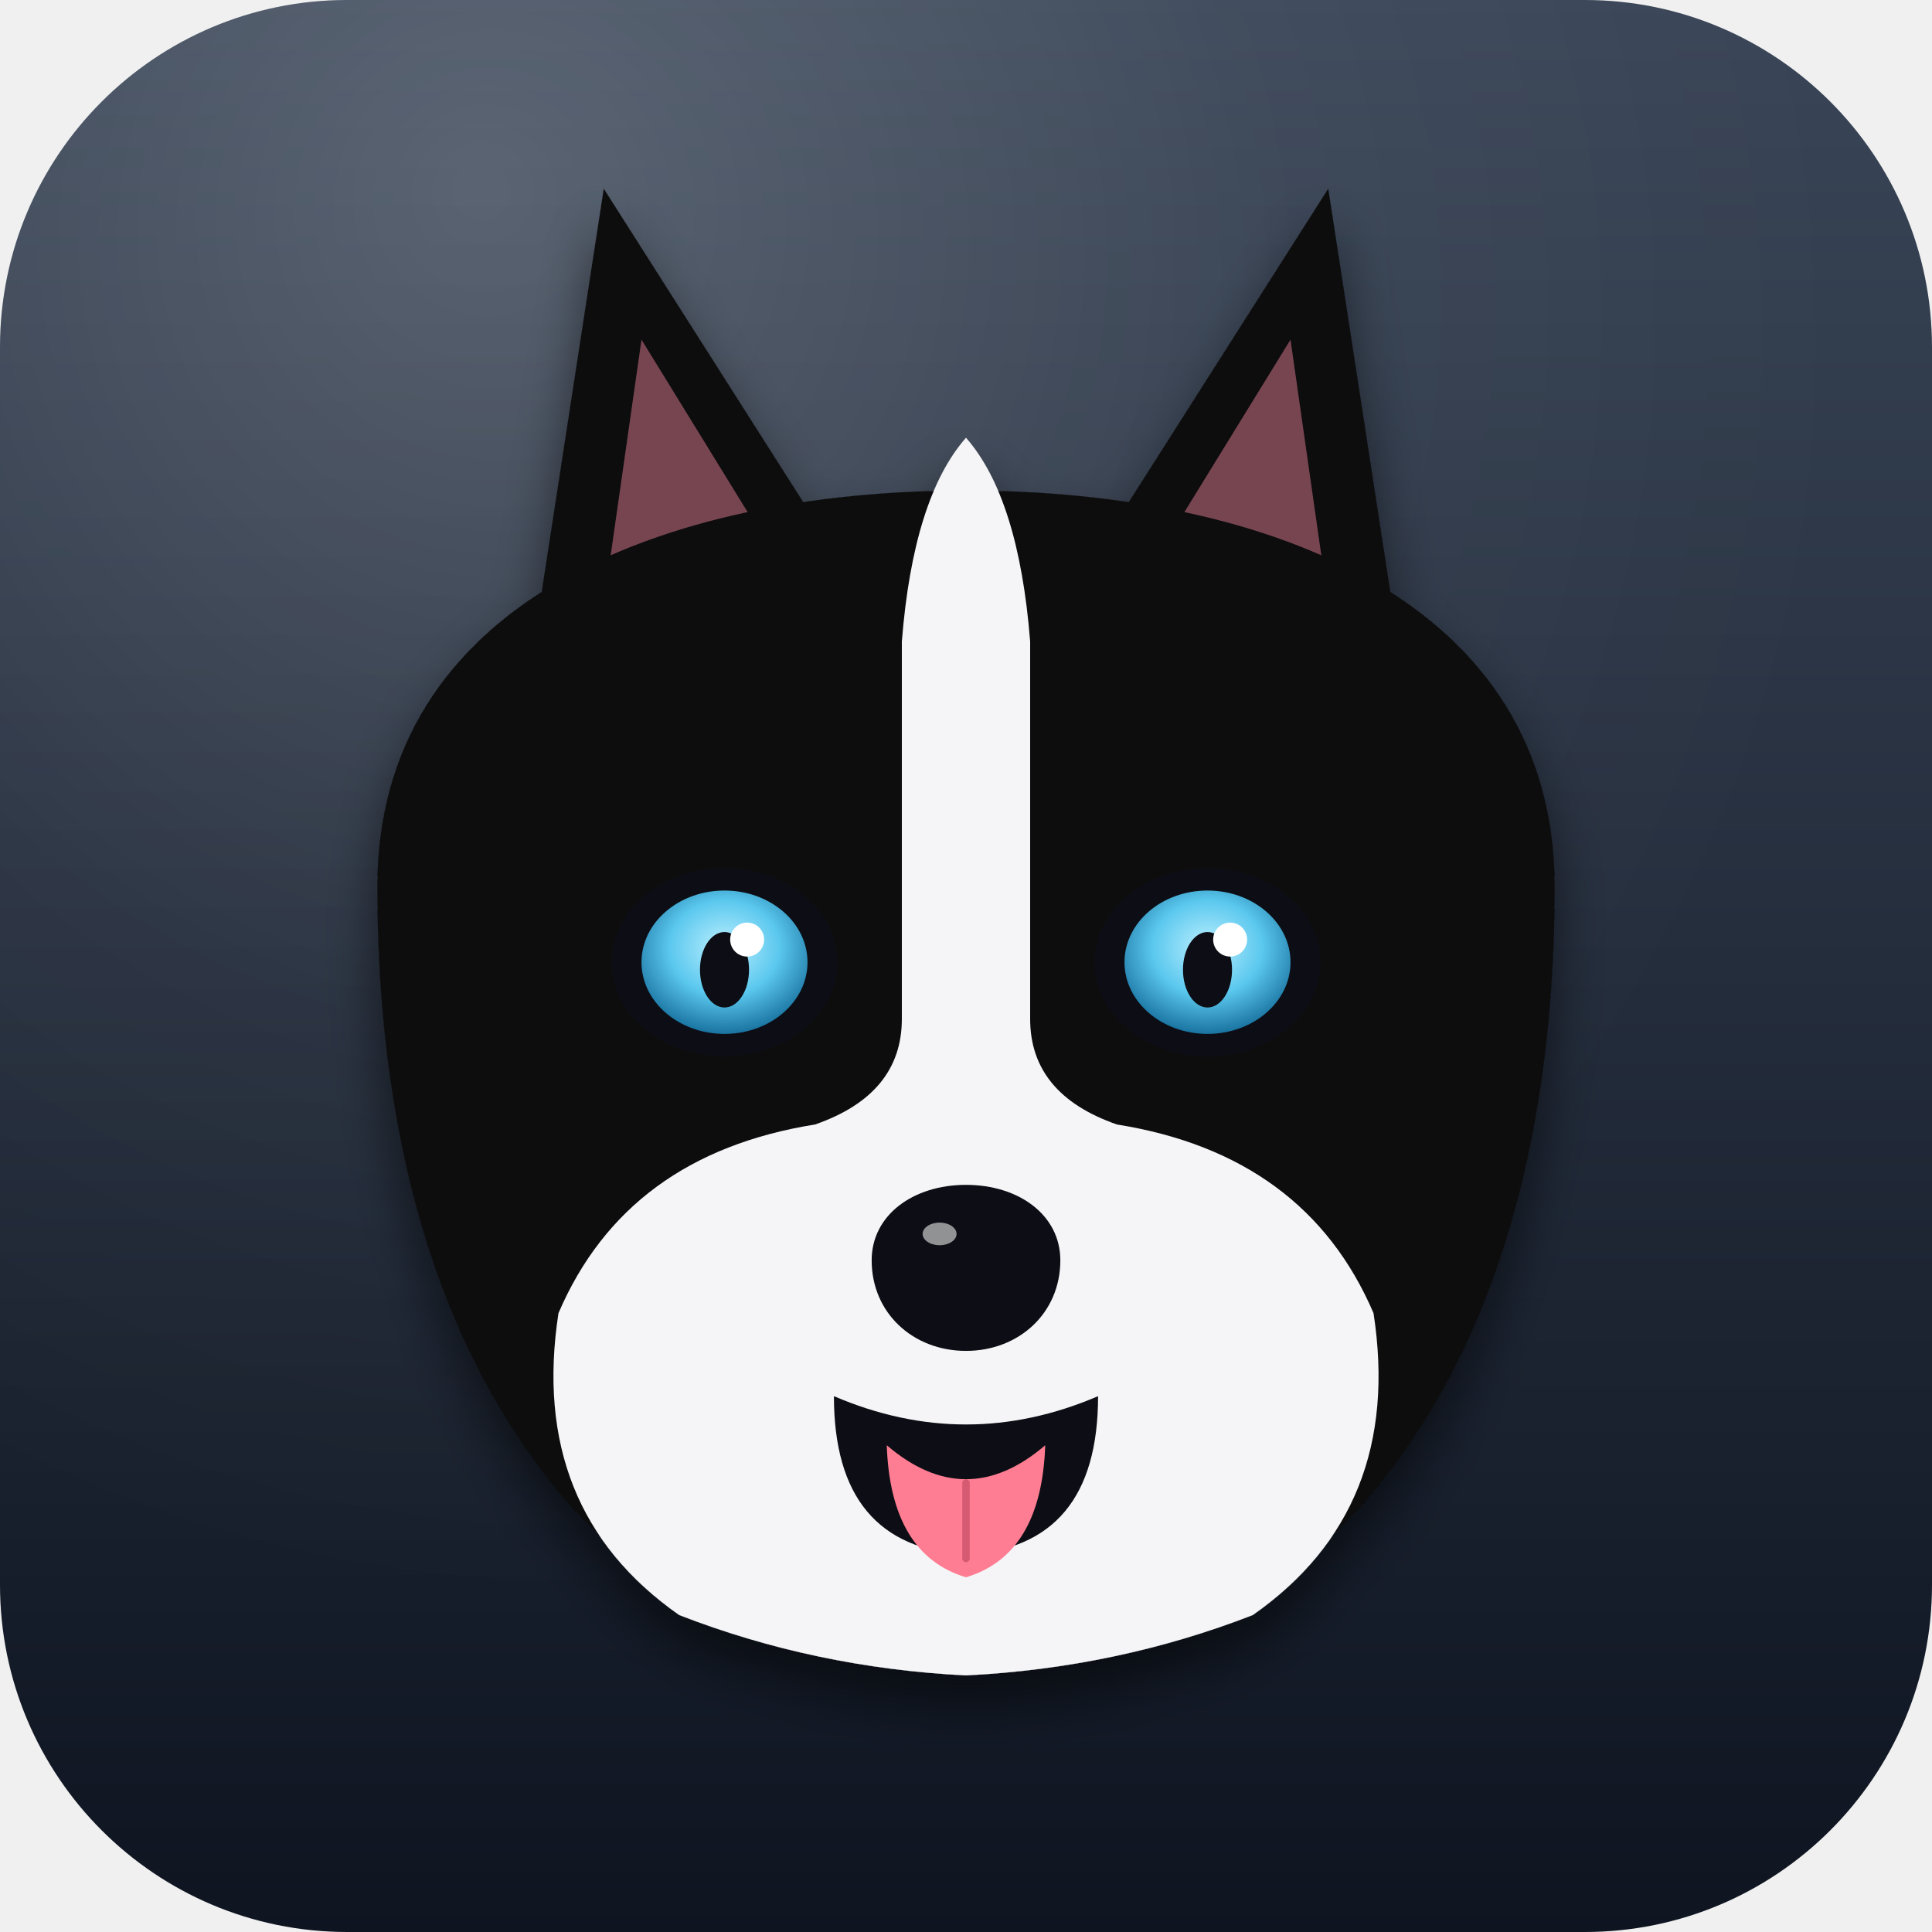
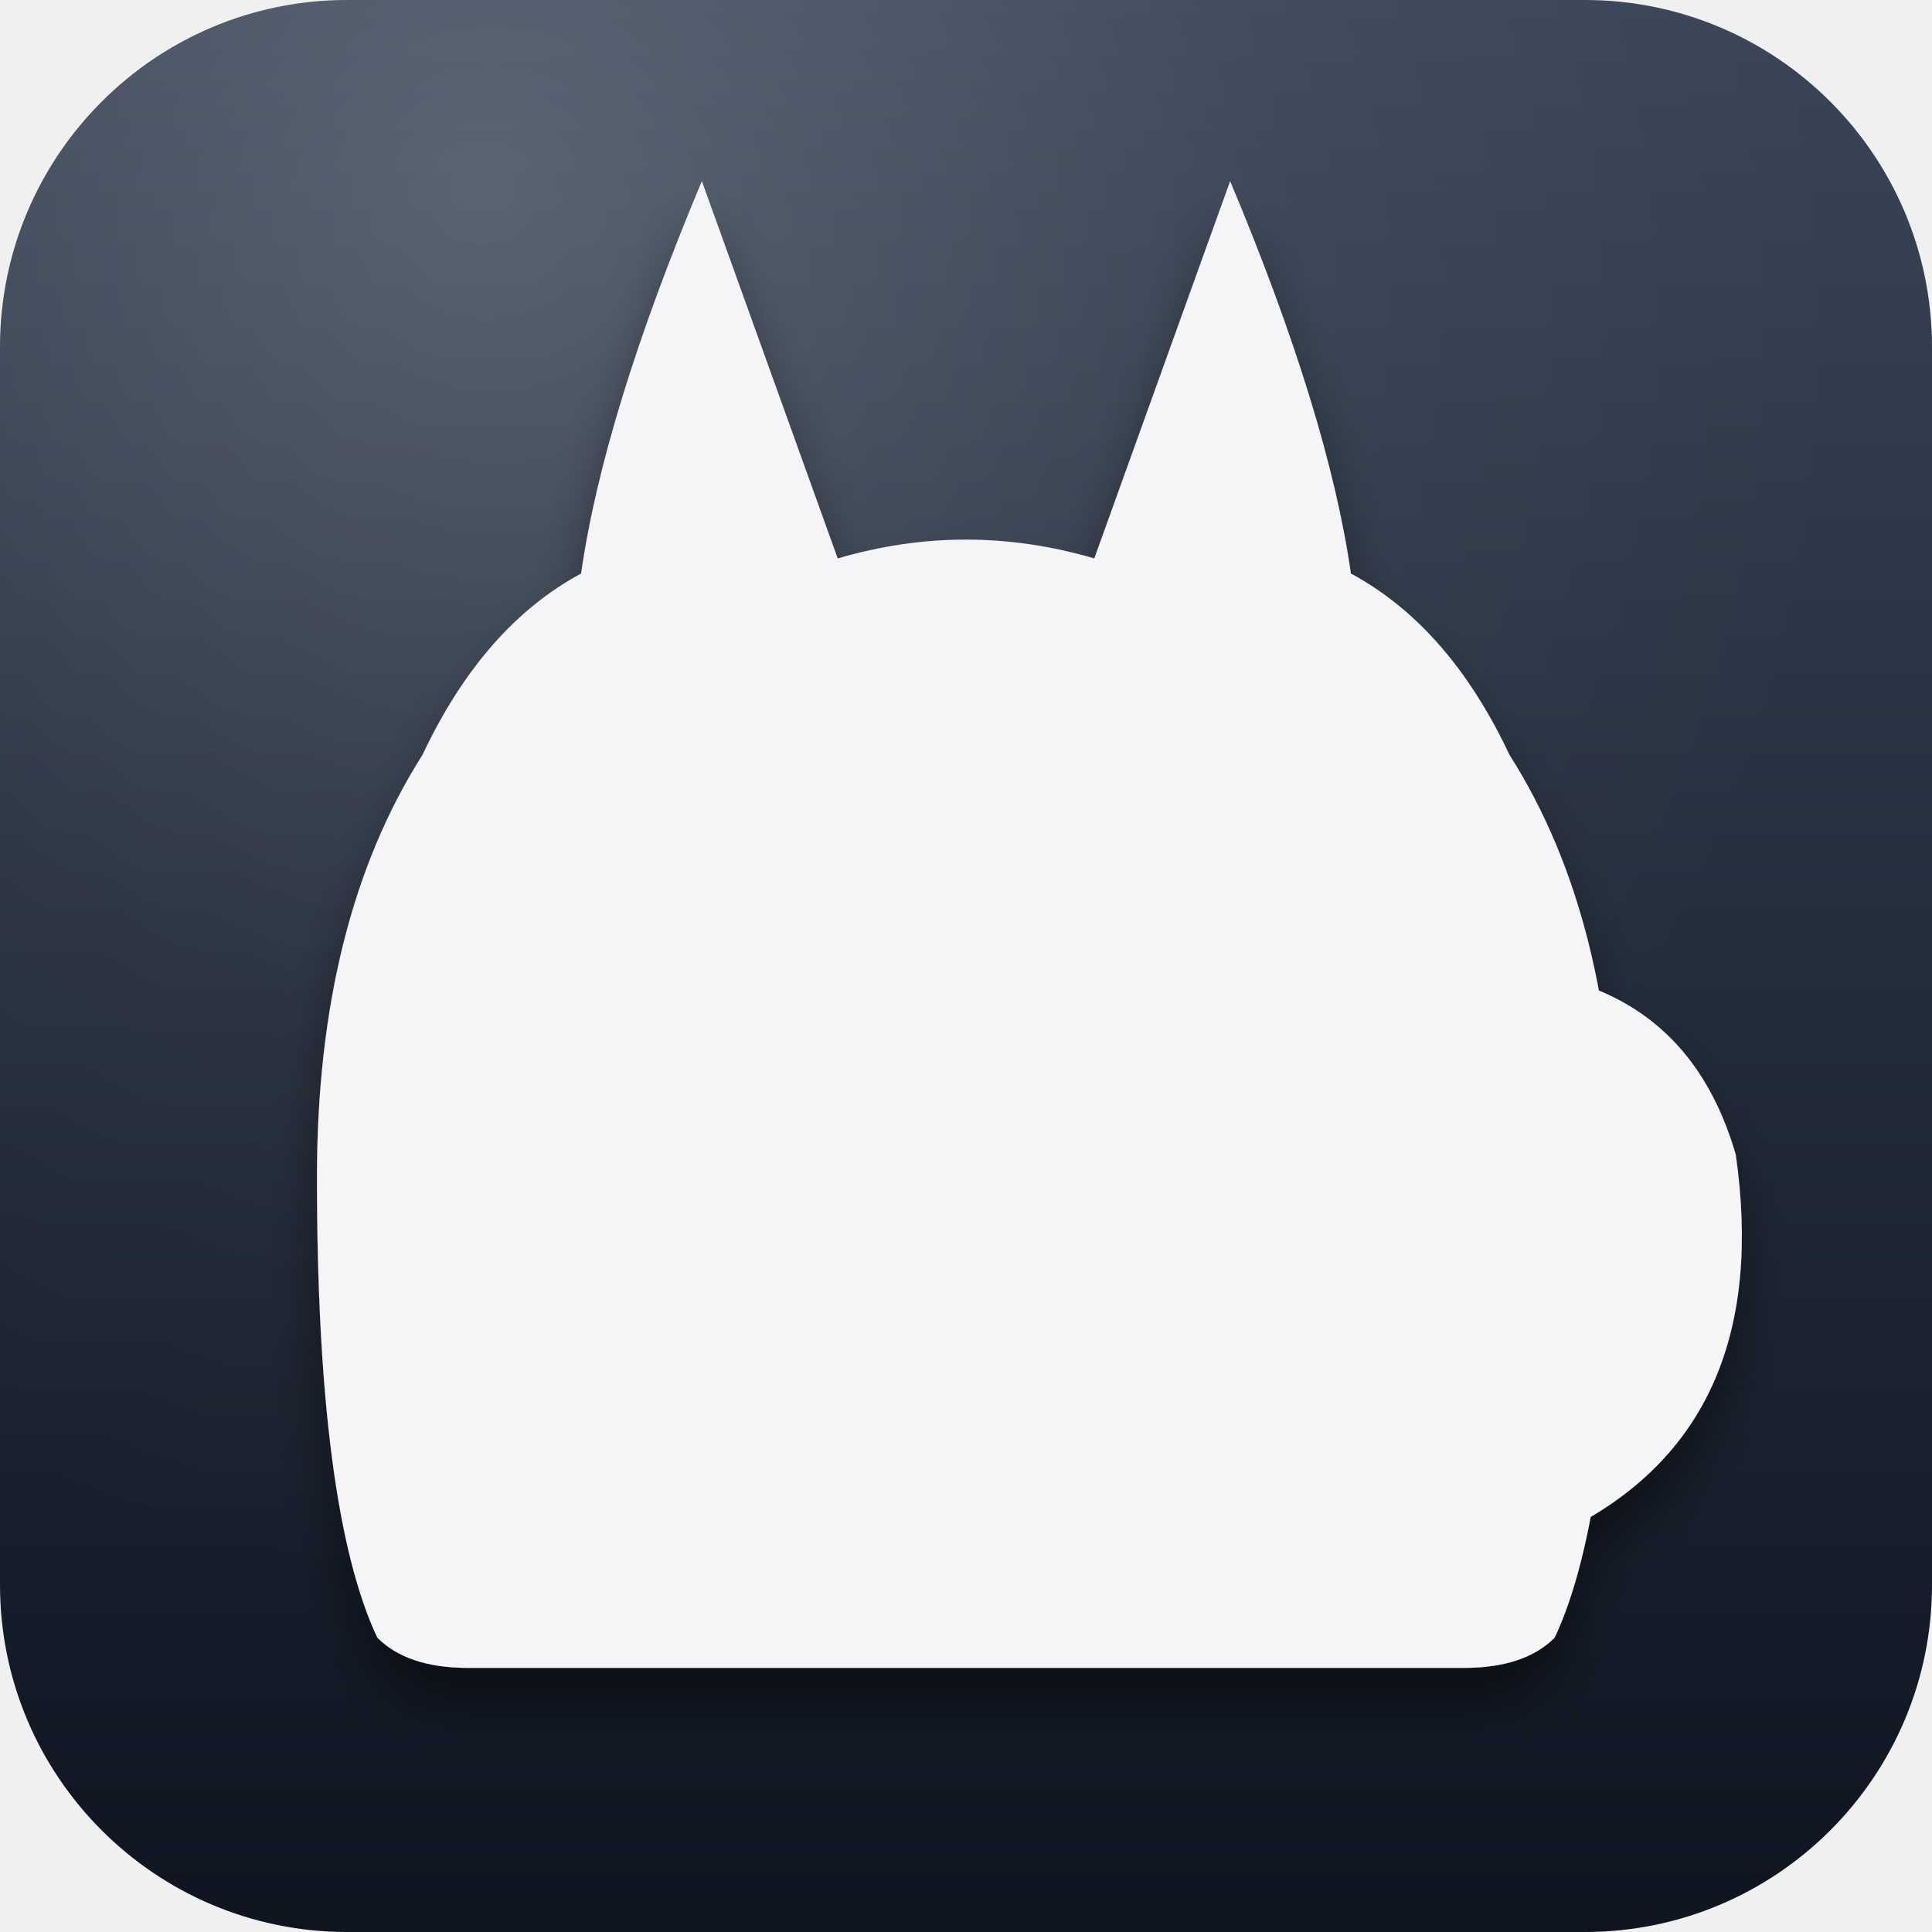
<svg xmlns="http://www.w3.org/2000/svg" viewBox="0 0 1024 1024" width="1024" height="1024">
  <defs>
    <linearGradient id="bg" x1="0" y1="0" x2="0" y2="1">
      <stop offset="0%" stop-color="#3a4658" />
      <stop offset="100%" stop-color="#0e1420" />
    </linearGradient>
    <radialGradient id="bgGlow" cx="0.30" cy="0.18" r="0.65" fx="0.25" fy="0.10">
      <stop offset="0%" stop-color="#ffffff" stop-opacity="0.18" />
      <stop offset="60%" stop-color="#ffffff" stop-opacity="0.04" />
      <stop offset="100%" stop-color="#ffffff" stop-opacity="0" />
    </radialGradient>
-     <radialGradient id="eye" cx="0.5" cy="0.4" r="0.6">
-       <stop offset="0%" stop-color="#bdf0ff" />
-       <stop offset="55%" stop-color="#5bc8ee" />
-       <stop offset="100%" stop-color="#1a73a0" />
-     </radialGradient>
    <filter id="dropShadow" x="-15%" y="-10%" width="130%" height="130%">
      <feGaussianBlur in="SourceAlpha" stdDeviation="14" />
-       <feOffset dx="0" dy="16" />
+       <feOffset dx="0" dy="20" />
      <feComponentTransfer>
-         <feFuncA type="linear" slope="0.55" />
+         <feFuncA type="linear" slope="0.45" />
      </feComponentTransfer>
      <feMerge>
        <feMergeNode />
        <feMergeNode in="SourceGraphic" />
      </feMerge>
    </filter>
  </defs>
  <rect x="0" y="0" width="1024" height="1024" rx="184" ry="184" fill="url(#bg)" />
  <rect x="0" y="0" width="1024" height="1024" rx="184" ry="184" fill="url(#bgGlow)" />
-   <g filter="url(#dropShadow)">
-     <path d="M 280 360              L 320 100              L 460 320 Z" fill="#0c0c10" />
-     <path d="M 320 320              L 340 180              L 420 310 Z" fill="#a45d6b" opacity="0.7" />
-     <path d="M 744 360              L 704 100              L 564 320 Z" fill="#0c0c10" />
-     <path d="M 704 320              L 684 180              L 604 310 Z" fill="#a45d6b" opacity="0.7" />
-     <path d="M 200 470              C 200 320, 350 260, 512 260              C 674 260, 824 320, 824 470              C 824 590, 798 712, 720 800              C 658 866, 588 884, 512 884              C 436 884, 366 866, 304 800              C 226 712, 200 590, 200 470 Z" fill="#0c0c10" />
-     <path d="M 512 232              Q 484 264, 478 340              L 478 540              Q 478 580, 432 596              Q 332 612, 296 696              Q 280 800, 360 856              Q 432 884, 512 888              Q 592 884, 664 856              Q 744 800, 728 696              Q 692 612, 592 596              Q 546 580, 546 540              L 546 340              Q 540 264, 512 232 Z" fill="#f5f5f7" />
-     <ellipse cx="384" cy="510" rx="60" ry="50" fill="#0a0d12" />
-     <ellipse cx="640" cy="510" rx="60" ry="50" fill="#0a0d12" />
-     <ellipse cx="384" cy="510" rx="44" ry="38" fill="url(#eye)" />
-     <ellipse cx="640" cy="510" rx="44" ry="38" fill="url(#eye)" />
-     <ellipse cx="384" cy="514" rx="13" ry="20" fill="#0a0d12" />
-     <ellipse cx="640" cy="514" rx="13" ry="20" fill="#0a0d12" />
-     <circle cx="396" cy="498" r="9" fill="#ffffff" />
-     <circle cx="652" cy="498" r="9" fill="#ffffff" />
-     <path d="M 462 668              C 462 644, 484 628, 512 628              C 540 628, 562 644, 562 668              C 562 696, 540 716, 512 716              C 484 716, 462 696, 462 668 Z" fill="#0a0d12" />
-     <ellipse cx="498" cy="654" rx="9" ry="6" fill="#ffffff" opacity="0.55" />
-     <path d="M 442 740              Q 512 770, 582 740              Q 582 820, 512 824              Q 442 820, 442 740 Z" fill="#0a0d12" />
-     <path d="M 470 766              Q 512 802, 554 766              Q 552 824, 512 836              Q 472 824, 470 766 Z" fill="#ff7d92" />
-     <path d="M 512 786 V 826" stroke="#d65a72" stroke-width="4" stroke-linecap="round" fill="none" />
+   <g fill="#f5f5f7" filter="url(#dropShadow)">
+     <path d="M 372 96              L 444 296              Q 478 286, 512 286              Q 546 286, 580 296              L 652 96              Q 704 220, 716 304              Q 768 332, 800 400              Q 856 488, 856 624              Q 856 800, 824 868              Q 808 884, 776 884              L 248 884              Q 216 884, 200 868              Q 168 800, 168 624              Q 168 488, 224 400              Q 256 332, 308 304              Q 320 220, 372 96 Z" />
+     <path fill-rule="evenodd" d="M 720 520              Q 884 488, 920 612              Q 940 752, 836 808              Q 744 836, 720 776              Q 800 776, 836 712              Q 868 632, 800 596              Q 744 572, 720 580 Z" />
  </g>
</svg>
